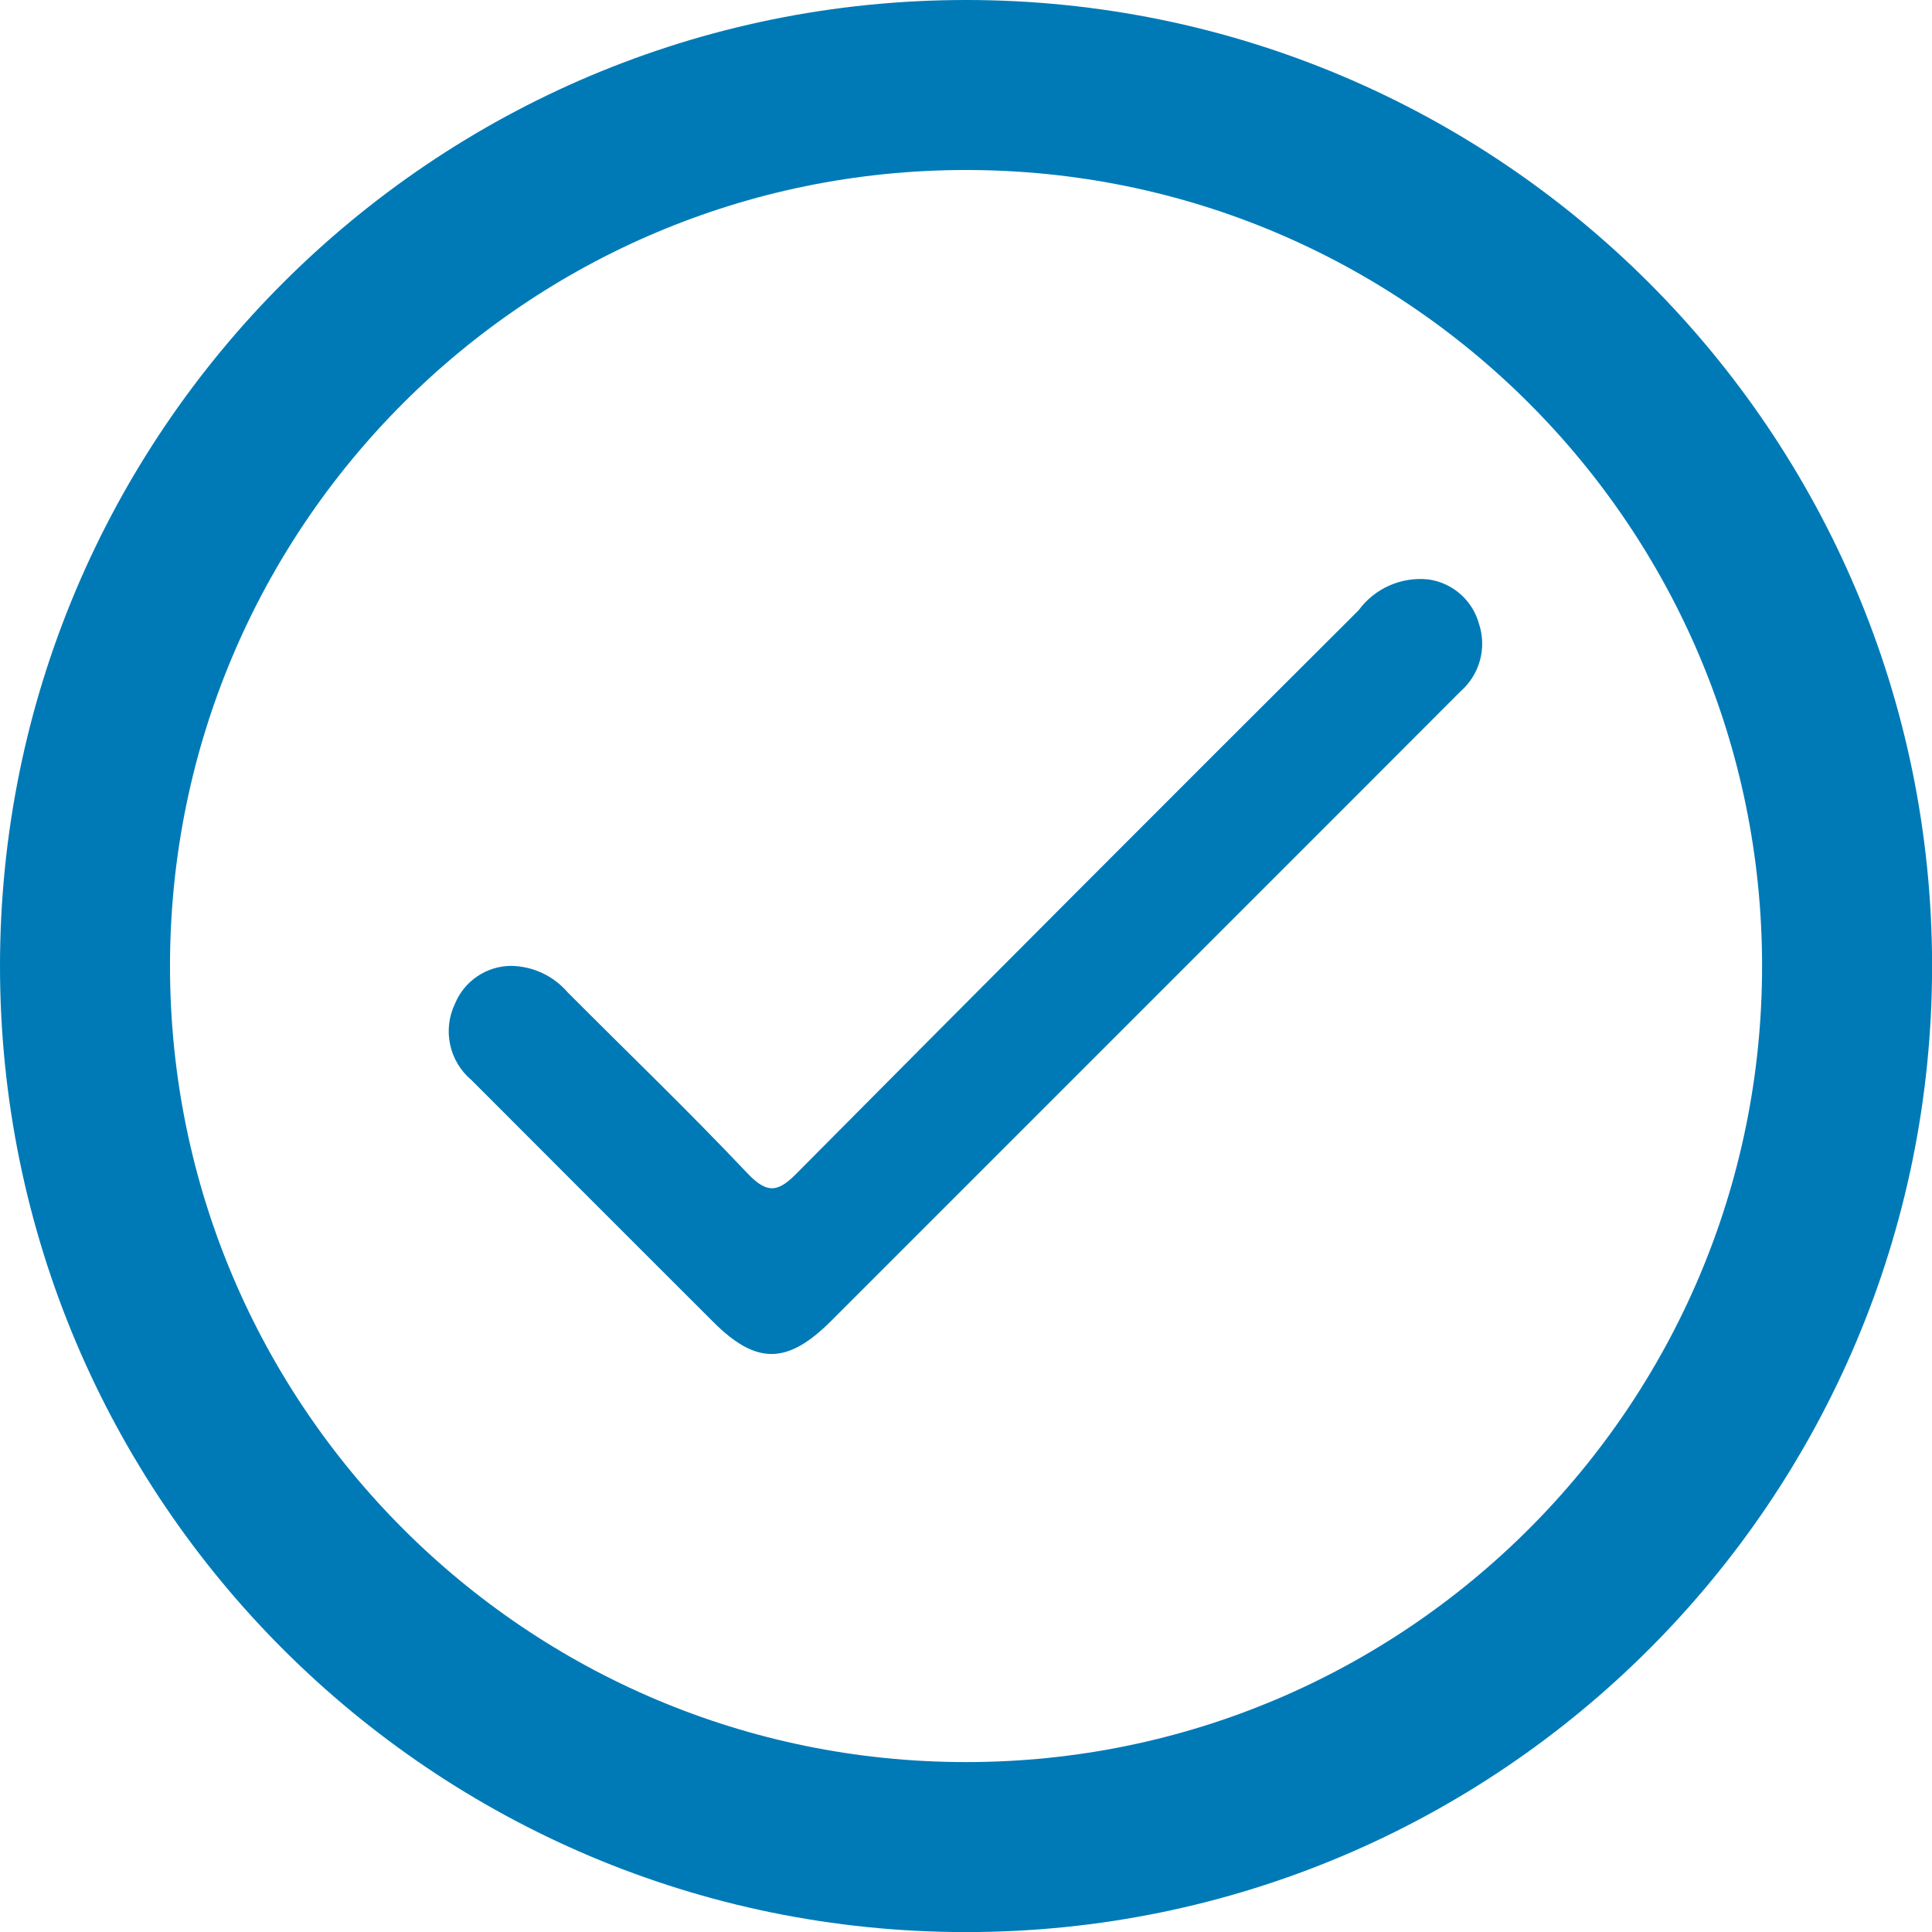
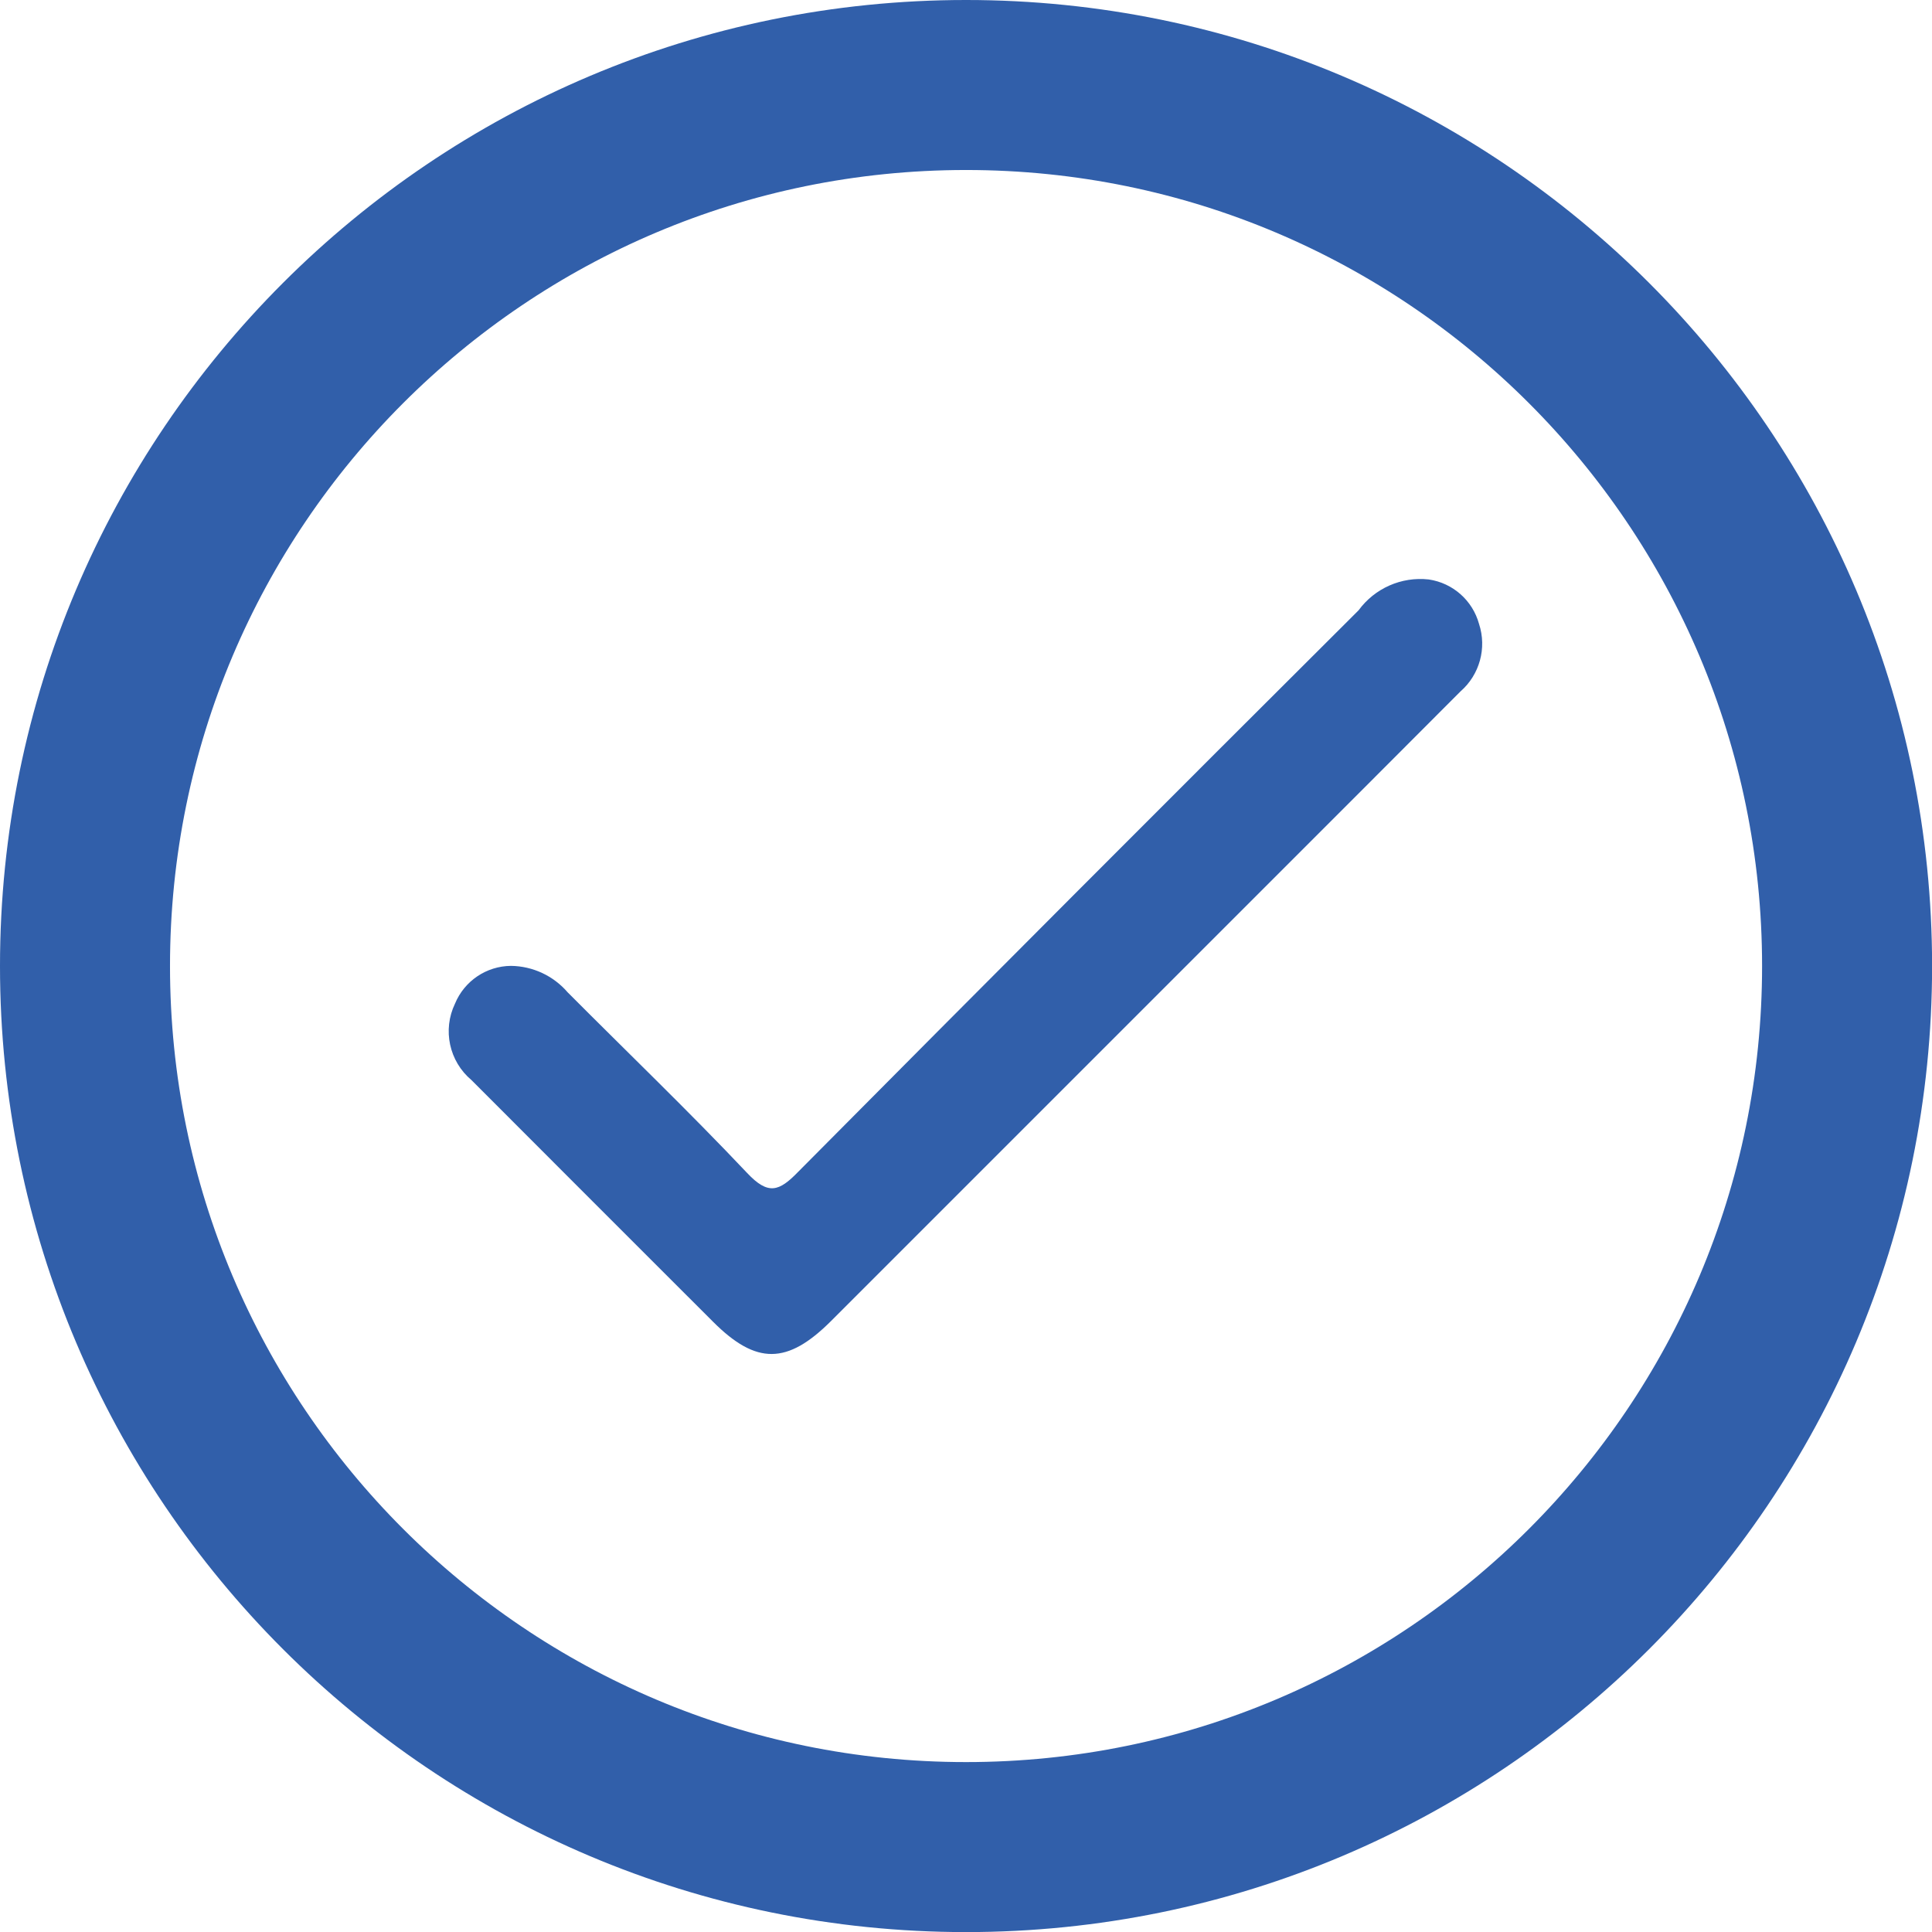
<svg xmlns="http://www.w3.org/2000/svg" width="22.729" height="22.729" viewBox="0 0 22.729 22.729">
  <g id="Group_296" data-name="Group 296" transform="translate(-1368.5 -306.195)">
-     <path id="Path_822" data-name="Path 822" d="M1374.511,317.558a.894.894,0,0,1,.667.311c.705.708,1.426,1.4,2.112,2.126.248.263.375.218.6-.014q3.287-3.312,6.593-6.606a.9.9,0,0,1,.825-.363.722.722,0,0,1,.592.523.745.745,0,0,1-.218.794q-1.152,1.155-2.306,2.308-2.548,2.549-5.1,5.1c-.514.513-.879.516-1.386.009q-1.423-1.421-2.843-2.844a.75.75,0,0,1-.194-.9A.719.719,0,0,1,1374.511,317.558Z" fill="#007ab7" />
-     <circle id="Ellipse_43" data-name="Ellipse 43" cx="10.365" cy="10.365" r="10.365" transform="translate(1369.5 307.195)" fill="none" stroke="#007ab7" stroke-miterlimit="10" stroke-width="2" />
+     <path id="Path_822" data-name="Path 822" d="M1374.511,317.558a.894.894,0,0,1,.667.311c.705.708,1.426,1.4,2.112,2.126.248.263.375.218.6-.014q3.287-3.312,6.593-6.606a.9.9,0,0,1,.825-.363.722.722,0,0,1,.592.523.745.745,0,0,1-.218.794q-1.152,1.155-2.306,2.308-2.548,2.549-5.1,5.1c-.514.513-.879.516-1.386.009q-1.423-1.421-2.843-2.844a.75.75,0,0,1-.194-.9A.719.719,0,0,1,1374.511,317.558Z" fill="#315FAA" />
+     <circle id="Ellipse_43" data-name="Ellipse 43" cx="10.365" cy="10.365" r="10.365" transform="translate(1369.5 307.195)" fill="none" stroke="#315FAA" stroke-miterlimit="10" stroke-width="2" />
  </g>
</svg>
